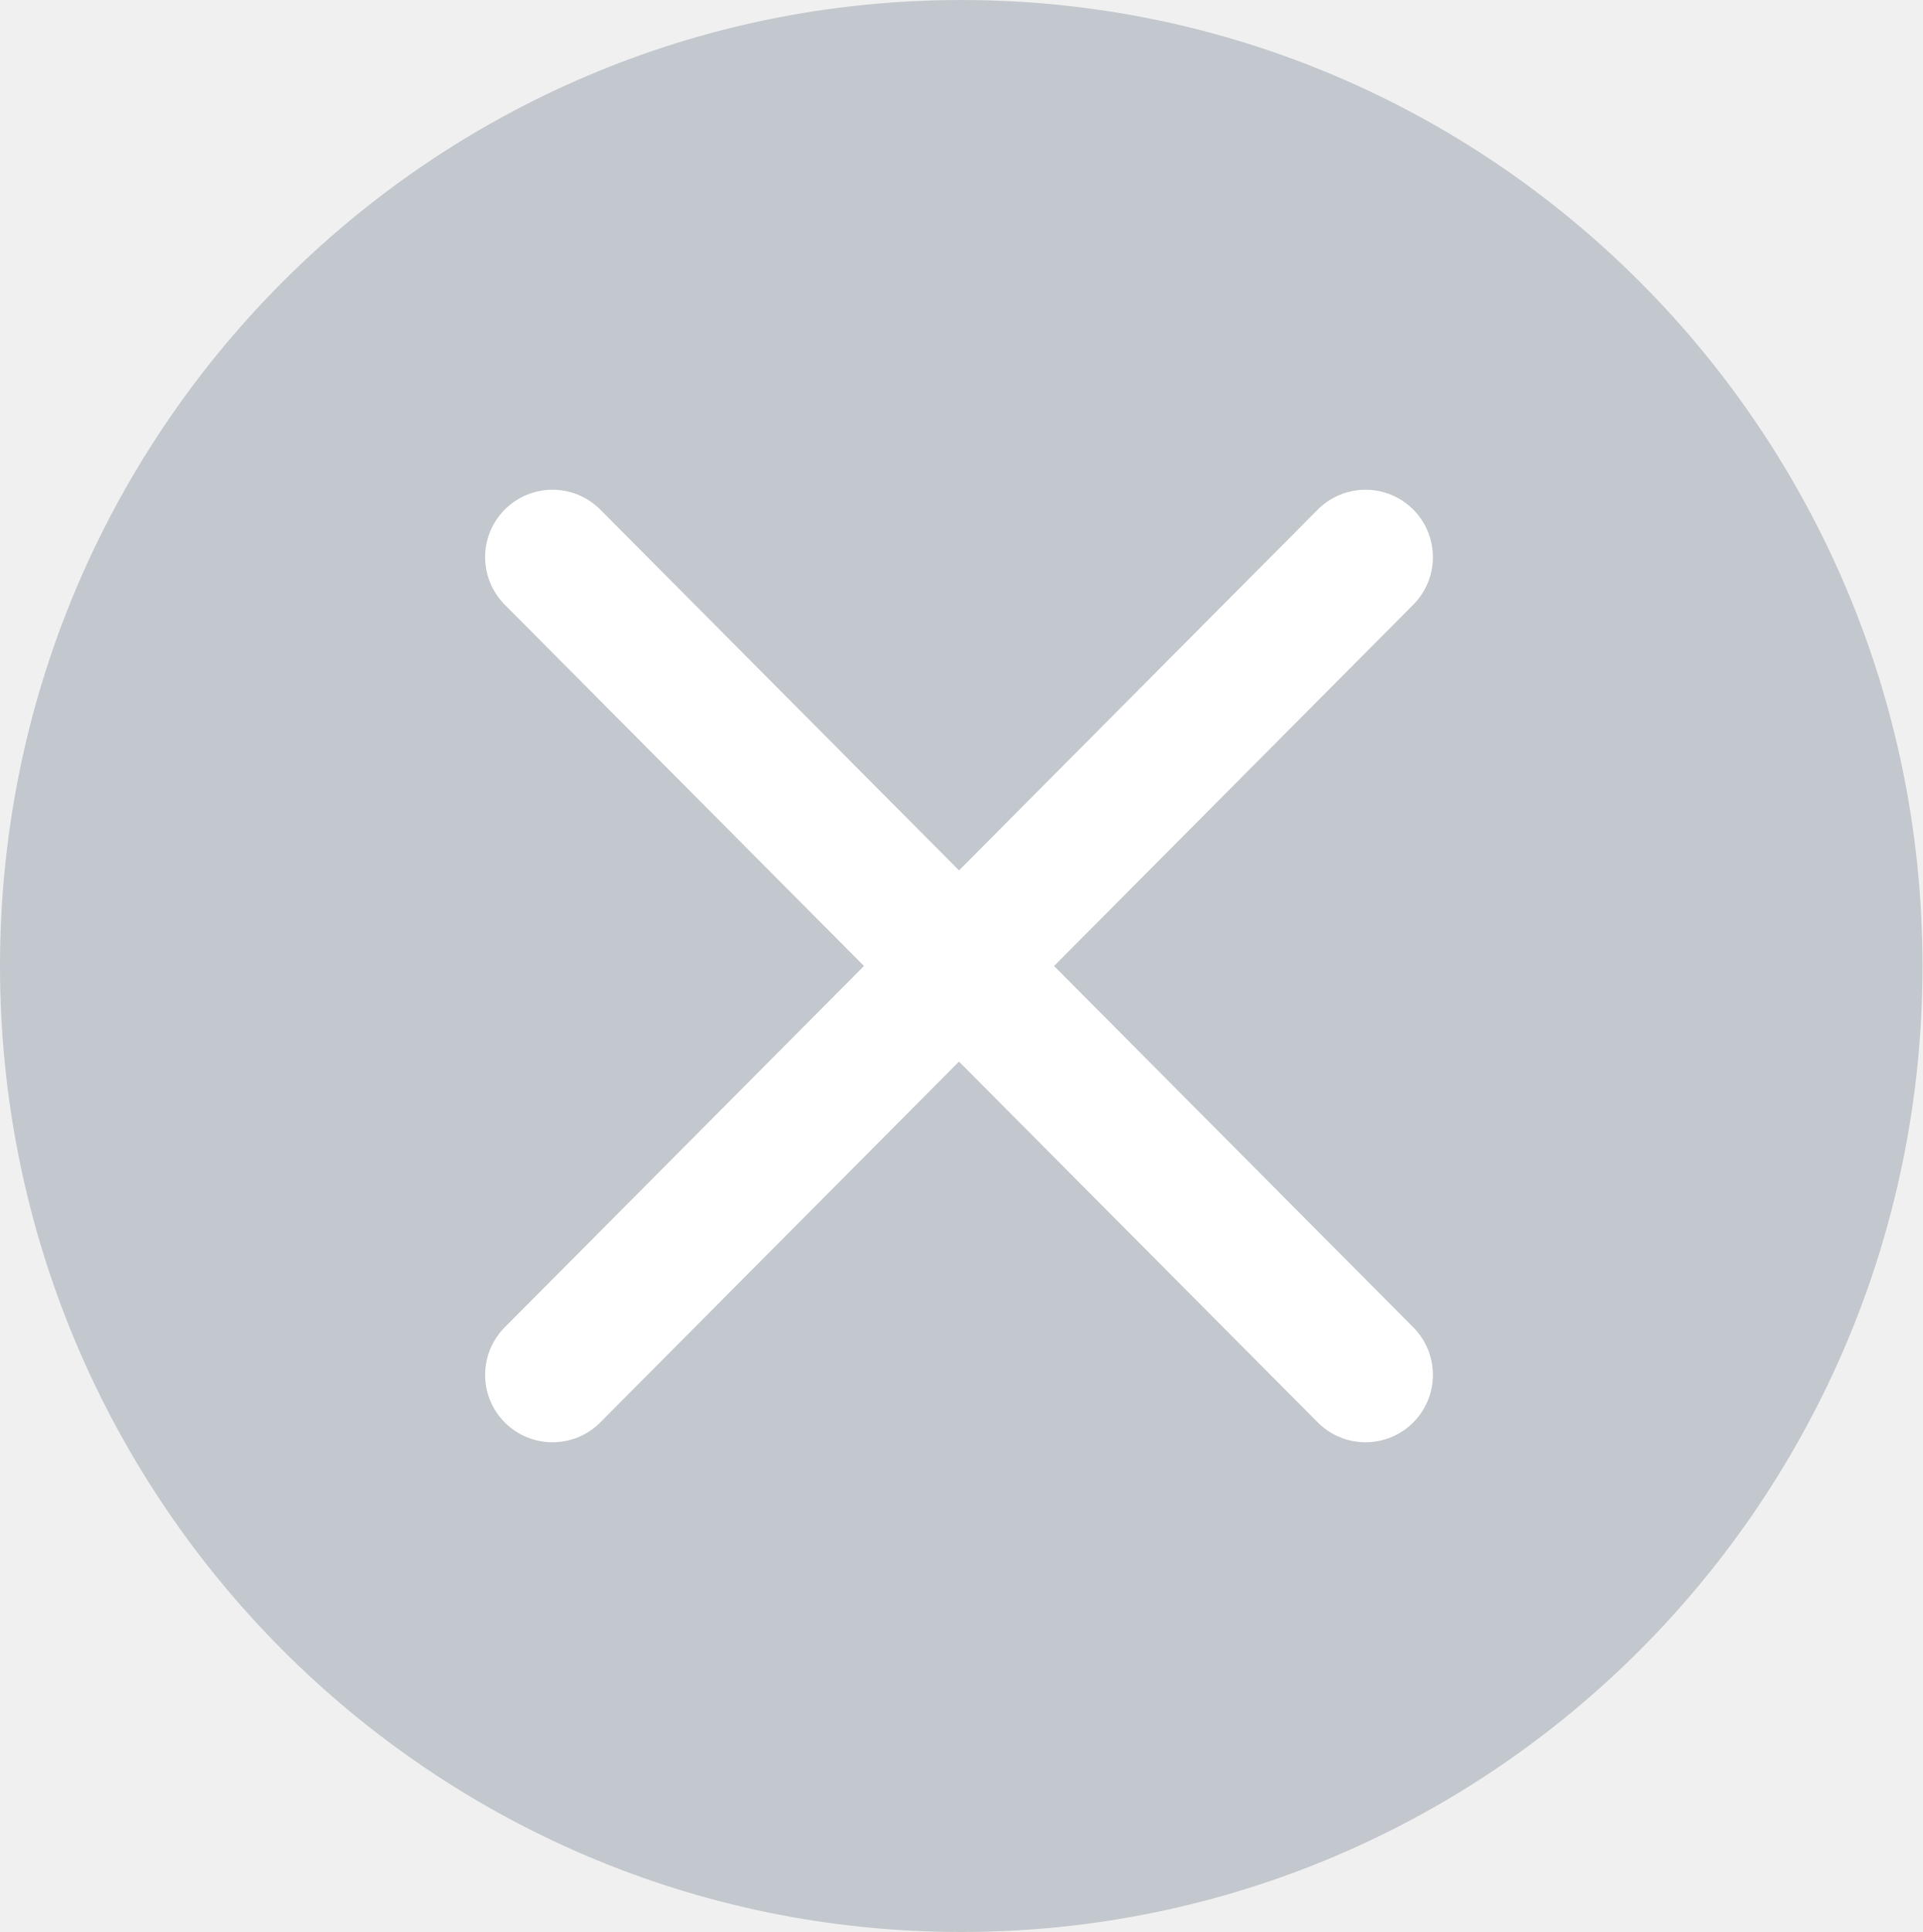
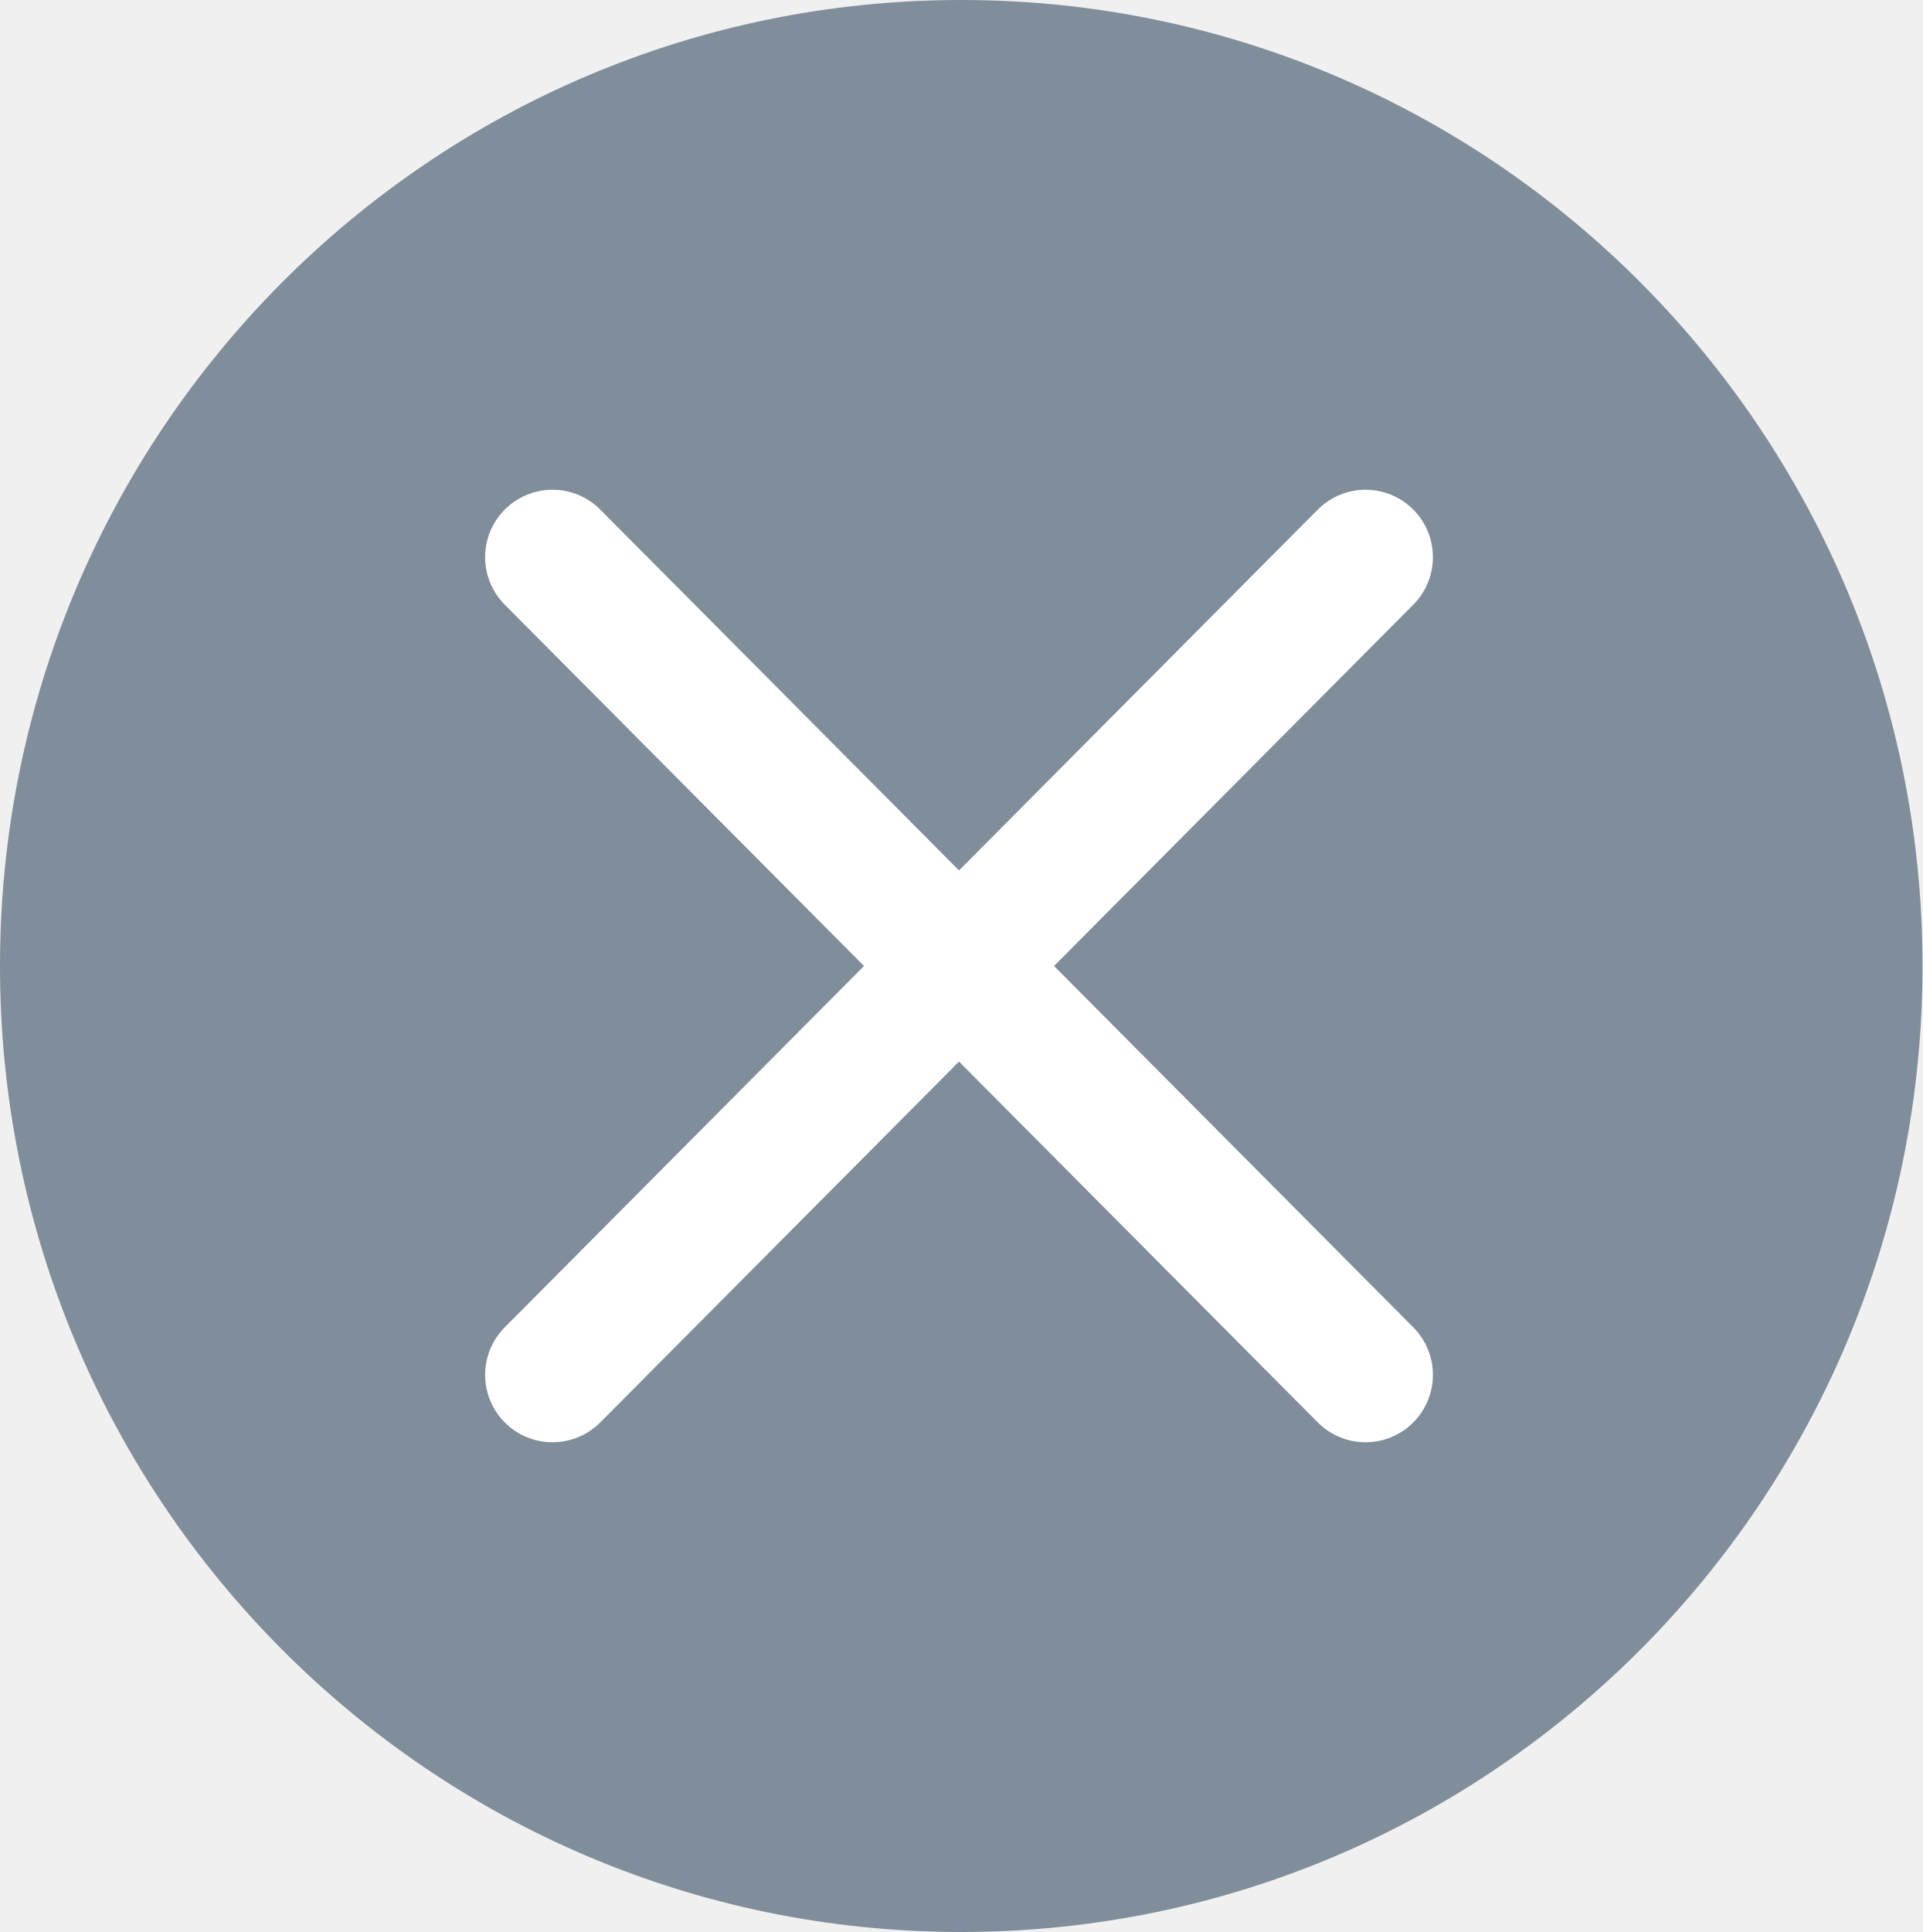
<svg xmlns="http://www.w3.org/2000/svg" version="1.1" id="Слой_1" x="0px" y="0px" width="42.8px" height="43px" viewBox="0 0 42.8 43" enable-background="new 0 0 42.8 43" xml:space="preserve">
  <g>
-     <g opacity="0.4">
+     <g>
      <ellipse fill="#808D9B" cx="21.4" cy="21.5" rx="21.4" ry="21.5" />
    </g>
    <g>
      <line fill="none" stroke="#FFFFFF" stroke-width="3" stroke-linecap="round" stroke-miterlimit="10" x1="12.3" y1="12.4" x2="30.4" y2="30.6" />
      <line fill="none" stroke="#FFFFFF" stroke-width="3" stroke-linecap="round" stroke-miterlimit="10" x1="30.4" y1="12.4" x2="12.3" y2="30.6" />
    </g>
  </g>
</svg>
